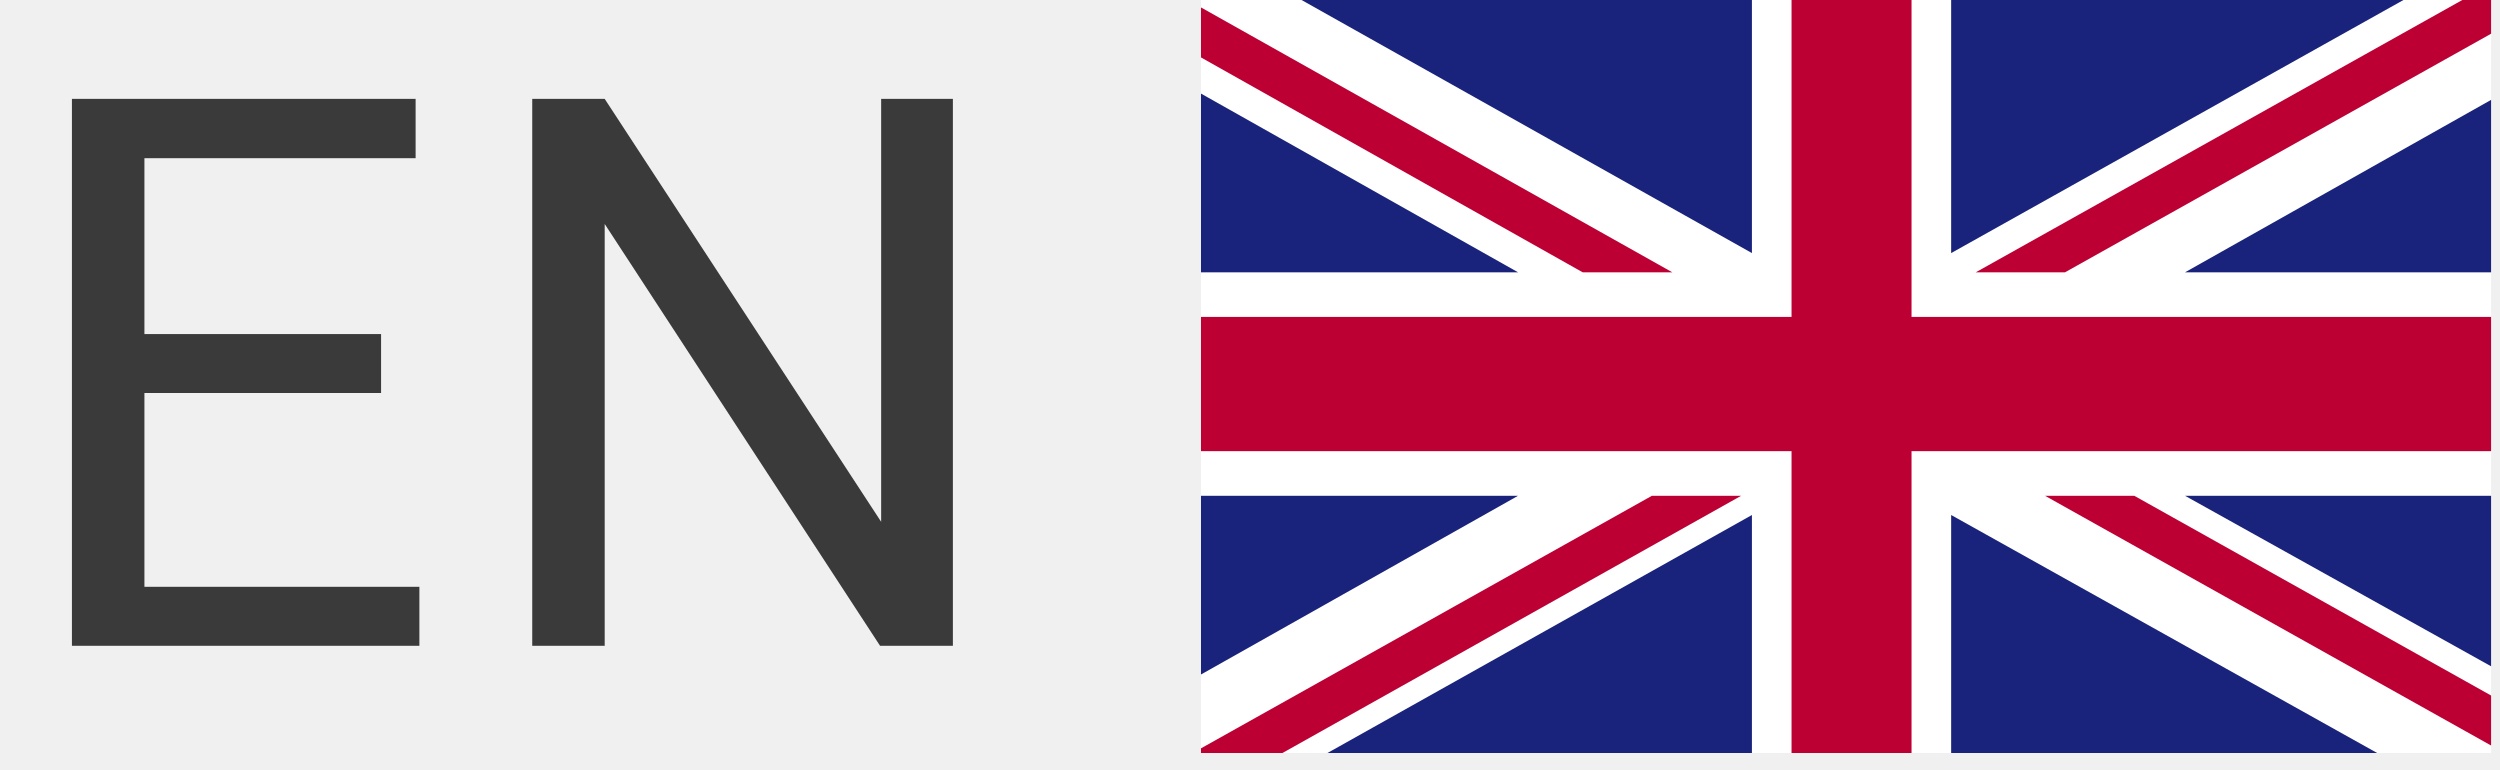
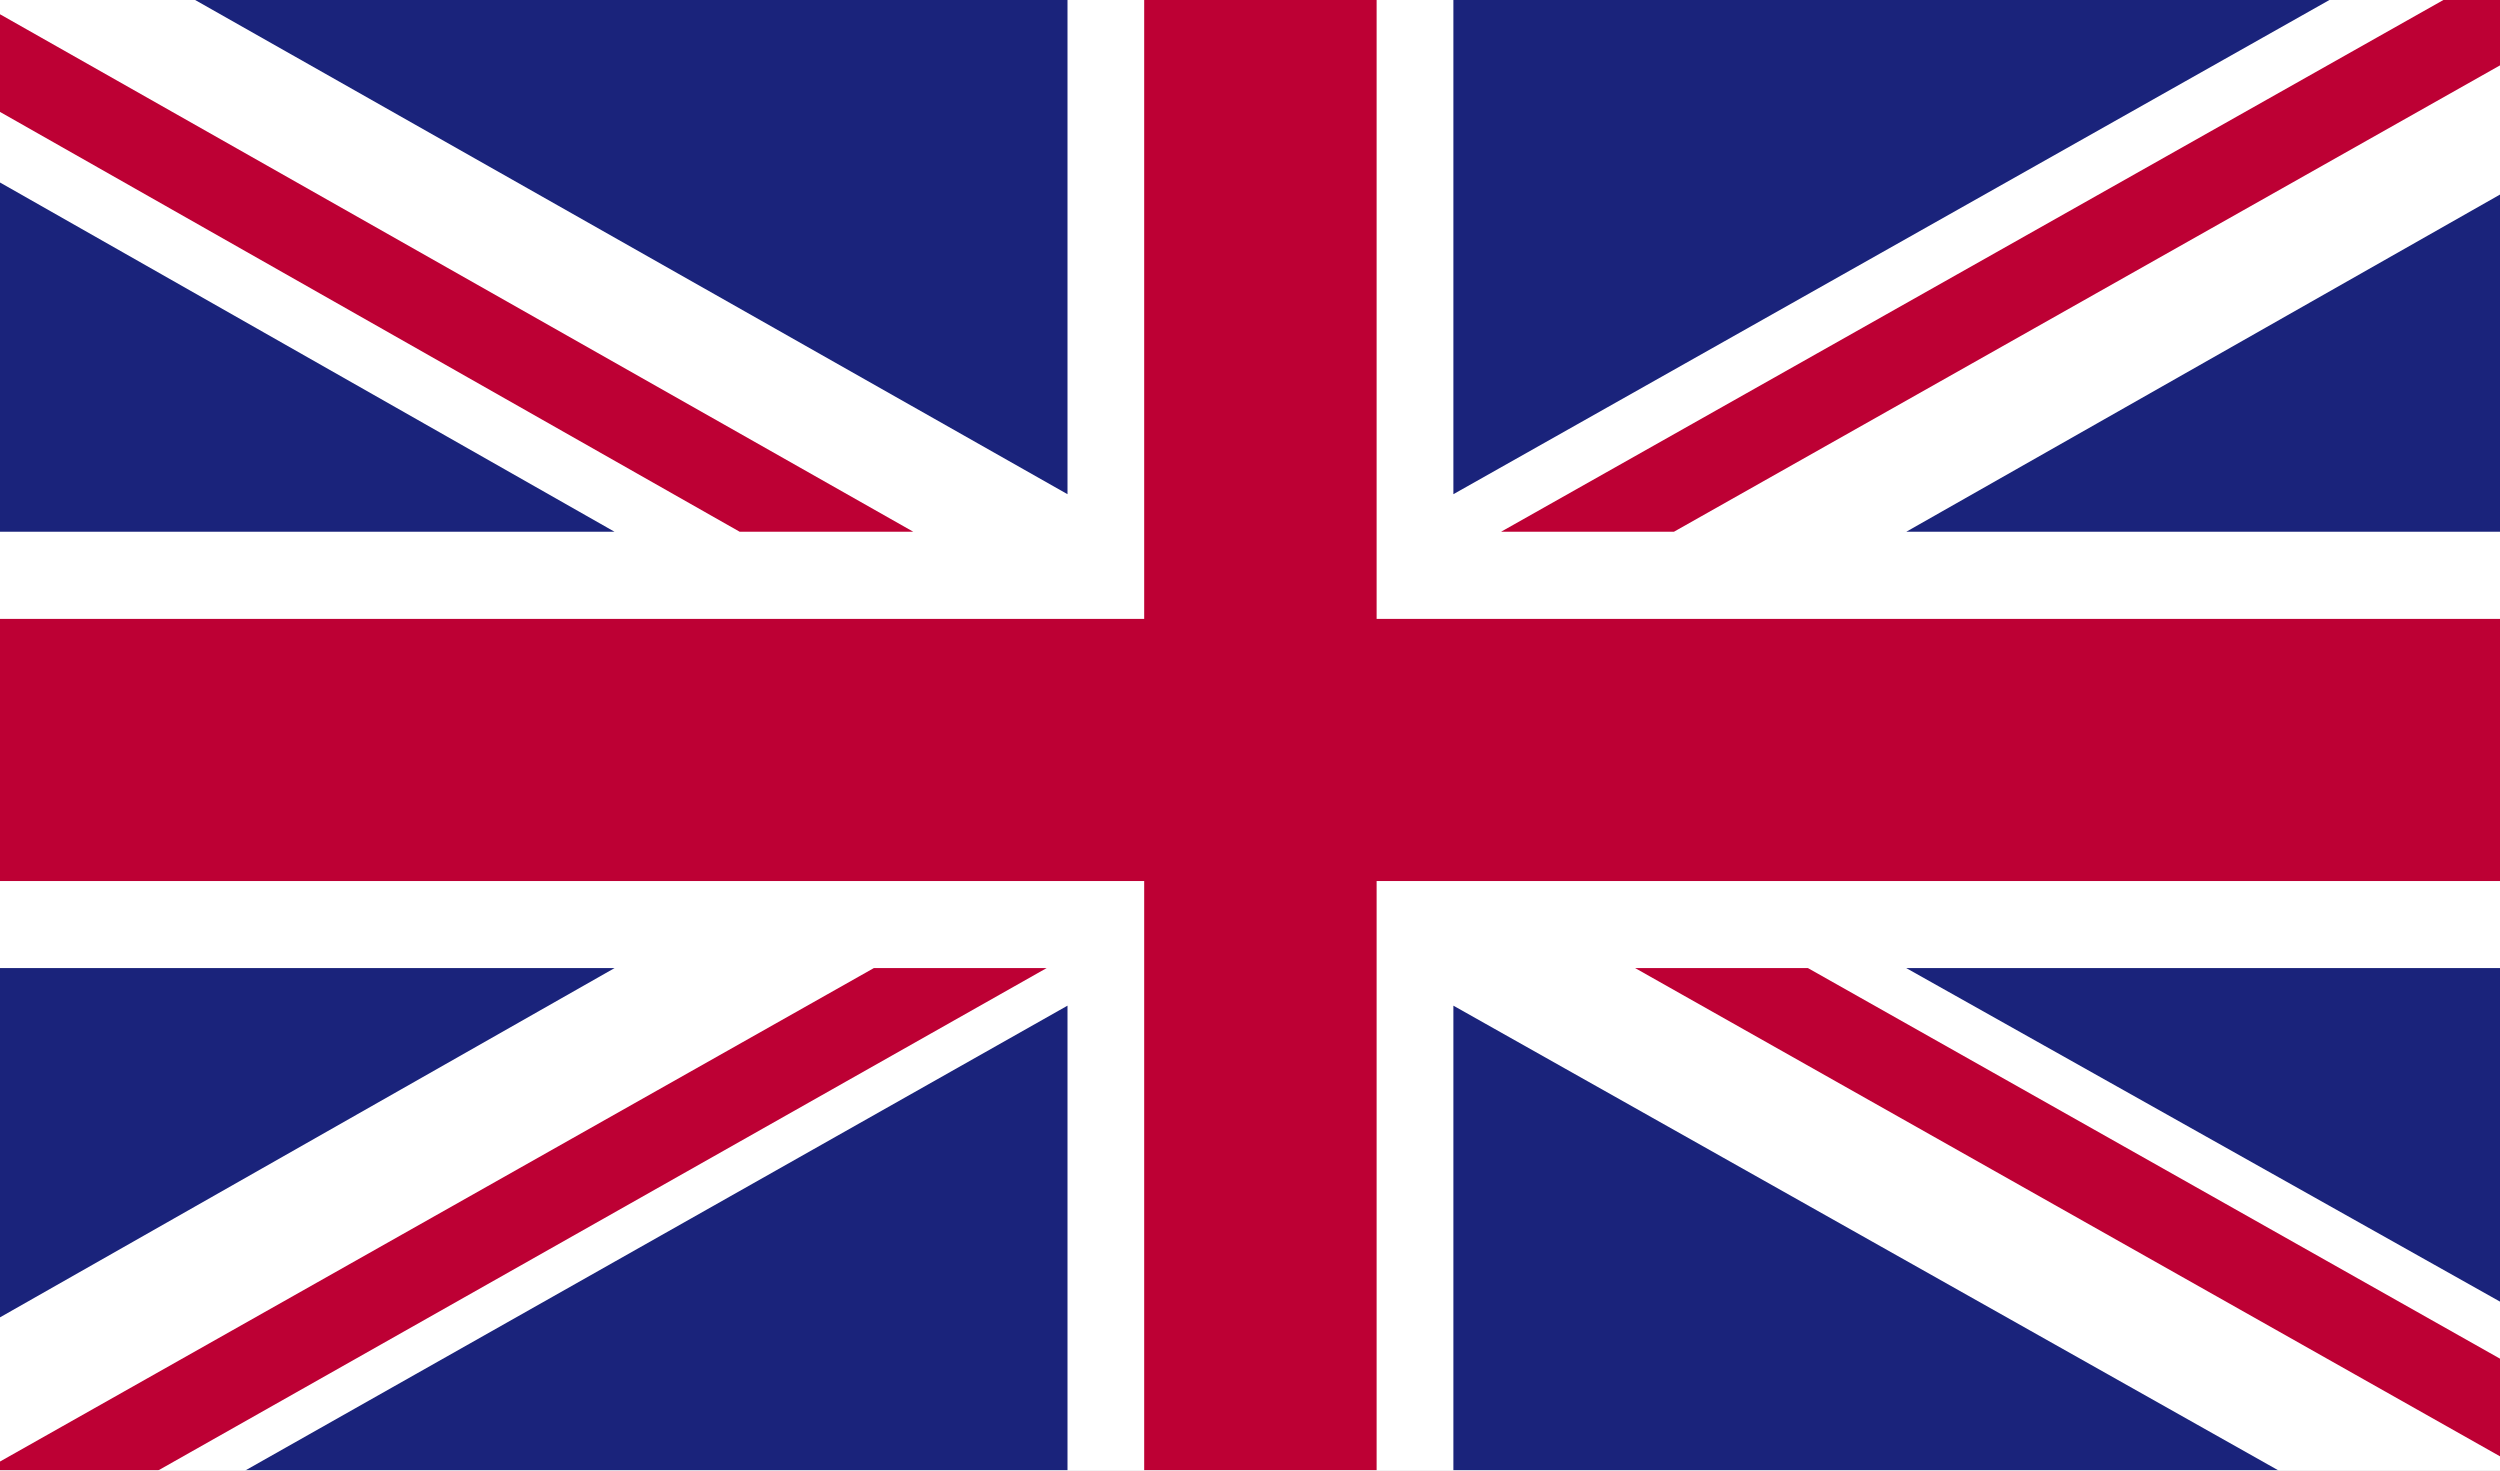
- <svg xmlns="http://www.w3.org/2000/svg" width="65" height="20" viewBox="0 0 65 20" fill="none">
-   <path d="M10.904 15.257V16.79H3.374V15.257H10.904ZM3.755 2.571V16.79H1.87V2.571H3.755ZM9.908 8.685V10.218H3.374V8.685H9.908ZM10.806 2.571V4.114H3.374V2.571H10.806ZM24.775 2.571V16.79H22.881L15.722 5.823V16.79H13.838V2.571H15.722L22.91 13.567V2.571H24.775Z" fill="#3A3A3A" />
-   <g clip-path="url(#clip0_597_880)">
-     <mask id="mask0_597_880" style="mask-type:luminance" maskUnits="userSpaceOnUse" x="31" y="0" width="34" height="20">
-       <path d="M64.78 0H31.22V19.58H64.78V0Z" fill="white" />
+ <svg xmlns="http://www.w3.org/2000/svg" width="34" height="20" viewBox="0 0 34 20" fill="none">
+   <g clip-path="url(#clip0_714_6738)">
+     <mask id="mask0_714_6738" style="mask-type:luminance" maskUnits="userSpaceOnUse" x="0" y="0" width="34" height="20">
+       <path d="M34 0H0V20H34V0Z" fill="white" />
    </mask>
-     <g mask="url(#mask0_597_880)">
-       <path d="M64.78 0H31.22V19.58H64.78V0Z" fill="white" />
+     <g mask="url(#mask0_714_6738)">
+       <path d="M34 0H0V20H34V0Z" fill="white" />
    </g>
-     <mask id="mask1_597_880" style="mask-type:luminance" maskUnits="userSpaceOnUse" x="31" y="0" width="34" height="20">
-       <path d="M64.78 0H31.22V19.58H64.78V0Z" fill="white" />
+     <mask id="mask1_714_6738" style="mask-type:luminance" maskUnits="userSpaceOnUse" x="0" y="0" width="34" height="20">
+       <path d="M34 0H0V20H34V0Z" fill="white" />
    </mask>
-     <g mask="url(#mask1_597_880)">
-       <path d="M53.69 7.08L64.78 0.87V0H64.02L51.37 7.08H53.69Z" fill="#BD0034" />
+     <g mask="url(#mask1_714_6738)">
+       <path d="M22.765 7.232L34 0.889V0H33.23L20.414 7.232H22.765Z" fill="#BD0034" />
    </g>
-     <mask id="mask2_597_880" style="mask-type:luminance" maskUnits="userSpaceOnUse" x="31" y="0" width="34" height="20">
-       <path d="M64.78 0H31.22V19.58H64.78V0Z" fill="white" />
+     <mask id="mask2_714_6738" style="mask-type:luminance" maskUnits="userSpaceOnUse" x="0" y="0" width="34" height="20">
+       <path d="M34 0H0V20H34V0Z" fill="white" />
    </mask>
-     <g mask="url(#mask2_597_880)">
-       <path d="M53.17 12.89L64.78 19.39V18.09L55.49 12.89H53.17Z" fill="#BD0034" />
+     <g mask="url(#mask2_714_6738)">
+       <path d="M22.238 13.166L34 19.806V18.478L24.588 13.166H22.238Z" fill="#BD0034" />
    </g>
-     <mask id="mask3_597_880" style="mask-type:luminance" maskUnits="userSpaceOnUse" x="31" y="0" width="34" height="20">
-       <path d="M64.78 0H31.22V19.58H64.78V0Z" fill="white" />
+     <mask id="mask3_714_6738" style="mask-type:luminance" maskUnits="userSpaceOnUse" x="0" y="0" width="34" height="20">
+       <path d="M34 0H0V20H34V0Z" fill="white" />
    </mask>
-     <g mask="url(#mask3_597_880)">
-       <path d="M31.22 1.49L41.15 7.08H43.48L31.22 0.19V1.49Z" fill="#BD0034" />
+     <g mask="url(#mask3_714_6738)">
+       <path d="M0 1.522L10.06 7.232H12.421L0 0.194V1.522Z" fill="#BD0034" />
    </g>
-     <mask id="mask4_597_880" style="mask-type:luminance" maskUnits="userSpaceOnUse" x="31" y="0" width="34" height="20">
-       <path d="M64.78 0H31.22V19.58H64.78V0Z" fill="white" />
+     <mask id="mask4_714_6738" style="mask-type:luminance" maskUnits="userSpaceOnUse" x="0" y="0" width="34" height="20">
+       <path d="M34 0H0V20H34V0Z" fill="white" />
    </mask>
-     <g mask="url(#mask4_597_880)">
-       <path d="M42.95 12.89L31.22 19.46V19.58H33.34L45.27 12.89H42.95Z" fill="#BD0034" />
+     <g mask="url(#mask4_714_6738)">
+       <path d="M11.884 13.166L0 19.877V20H2.148L14.234 13.166H11.884Z" fill="#BD0034" />
    </g>
-     <mask id="mask5_597_880" style="mask-type:luminance" maskUnits="userSpaceOnUse" x="31" y="0" width="34" height="20">
-       <path d="M64.78 0H31.22V19.58H64.78V0Z" fill="white" />
+     <mask id="mask5_714_6738" style="mask-type:luminance" maskUnits="userSpaceOnUse" x="0" y="0" width="34" height="20">
+       <path d="M34 0H0V20H34V0Z" fill="white" />
    </mask>
-     <g mask="url(#mask5_597_880)">
-       <path d="M62.49 0H50.73V6.58L62.49 0Z" fill="#1A237B" />
+     <g mask="url(#mask5_714_6738)">
+       <path d="M31.68 0H19.766V6.721L31.68 0Z" fill="#1A237B" />
    </g>
-     <mask id="mask6_597_880" style="mask-type:luminance" maskUnits="userSpaceOnUse" x="31" y="0" width="34" height="20">
-       <path d="M64.78 0H31.22V19.58H64.78V0Z" fill="white" />
+     <mask id="mask6_714_6738" style="mask-type:luminance" maskUnits="userSpaceOnUse" x="0" y="0" width="34" height="20">
+       <path d="M34 0H0V20H34V0Z" fill="white" />
    </mask>
-     <g mask="url(#mask6_597_880)">
-       <path d="M45.55 0H33.84L45.55 6.58V0Z" fill="#1A237B" />
+     <g mask="url(#mask6_714_6738)">
+       <path d="M14.518 0H2.654L14.518 6.721V0Z" fill="#1A237B" />
    </g>
-     <mask id="mask7_597_880" style="mask-type:luminance" maskUnits="userSpaceOnUse" x="31" y="0" width="34" height="20">
-       <path d="M64.78 0H31.22V19.58H64.78V0Z" fill="white" />
+     <mask id="mask7_714_6738" style="mask-type:luminance" maskUnits="userSpaceOnUse" x="0" y="0" width="34" height="20">
+       <path d="M34 0H0V20H34V0Z" fill="white" />
    </mask>
-     <g mask="url(#mask7_597_880)">
-       <path d="M64.78 7.08V2.59L56.81 7.08H64.78Z" fill="#1A237B" />
+     <g mask="url(#mask7_714_6738)">
+       <path d="M34 7.232V2.646L25.925 7.232H34Z" fill="#1A237B" />
    </g>
-     <mask id="mask8_597_880" style="mask-type:luminance" maskUnits="userSpaceOnUse" x="31" y="0" width="34" height="20">
-       <path d="M64.78 0H31.22V19.58H64.78V0Z" fill="white" />
+     <mask id="mask8_714_6738" style="mask-type:luminance" maskUnits="userSpaceOnUse" x="0" y="0" width="34" height="20">
+       <path d="M34 0H0V20H34V0Z" fill="white" />
    </mask>
-     <g mask="url(#mask8_597_880)">
-       <path d="M64.78 17.33V12.89H56.81L64.78 17.33Z" fill="#1A237B" />
+     <g mask="url(#mask8_714_6738)">
+       <path d="M34 17.702V13.166H25.925L34 17.702Z" fill="#1A237B" />
    </g>
-     <mask id="mask9_597_880" style="mask-type:luminance" maskUnits="userSpaceOnUse" x="31" y="0" width="34" height="20">
-       <path d="M64.78 0H31.22V19.58H64.78V0Z" fill="white" />
+     <mask id="mask9_714_6738" style="mask-type:luminance" maskUnits="userSpaceOnUse" x="0" y="0" width="34" height="20">
+       <path d="M34 0H0V20H34V0Z" fill="white" />
    </mask>
-     <g mask="url(#mask9_597_880)">
-       <path d="M34.51 19.58H45.55V13.39L34.51 19.58Z" fill="#1A237B" />
+     <g mask="url(#mask9_714_6738)">
+       <path d="M3.333 20H14.518V13.677L3.333 20Z" fill="#1A237B" />
    </g>
-     <mask id="mask10_597_880" style="mask-type:luminance" maskUnits="userSpaceOnUse" x="31" y="0" width="34" height="20">
-       <path d="M64.78 0H31.22V19.58H64.78V0Z" fill="white" />
+     <mask id="mask10_714_6738" style="mask-type:luminance" maskUnits="userSpaceOnUse" x="0" y="0" width="34" height="20">
+       <path d="M34 0H0V20H34V0Z" fill="white" />
    </mask>
-     <g mask="url(#mask10_597_880)">
-       <path d="M50.73 19.58H61.81L50.73 13.39V19.58Z" fill="#1A237B" />
+     <g mask="url(#mask10_714_6738)">
+       <path d="M19.766 20H30.991L19.766 13.677V20Z" fill="#1A237B" />
    </g>
-     <mask id="mask11_597_880" style="mask-type:luminance" maskUnits="userSpaceOnUse" x="31" y="0" width="34" height="20">
-       <path d="M64.78 0H31.22V19.58H64.78V0Z" fill="white" />
+     <mask id="mask11_714_6738" style="mask-type:luminance" maskUnits="userSpaceOnUse" x="0" y="0" width="34" height="20">
+       <path d="M34 0H0V20H34V0Z" fill="white" />
    </mask>
-     <g mask="url(#mask11_597_880)">
-       <path d="M31.22 12.89V17.54L39.47 12.89H31.22Z" fill="#1A237B" />
+     <g mask="url(#mask11_714_6738)">
+       <path d="M0 13.166V17.916L8.358 13.166H0Z" fill="#1A237B" />
    </g>
-     <mask id="mask12_597_880" style="mask-type:luminance" maskUnits="userSpaceOnUse" x="31" y="0" width="34" height="20">
-       <path d="M64.78 0H31.22V19.58H64.78V0Z" fill="white" />
+     <mask id="mask12_714_6738" style="mask-type:luminance" maskUnits="userSpaceOnUse" x="0" y="0" width="34" height="20">
+       <path d="M34 0H0V20H34V0Z" fill="white" />
    </mask>
-     <g mask="url(#mask12_597_880)">
-       <path d="M31.22 7.08H39.47L31.22 2.43V7.08Z" fill="#1A237B" />
+     <g mask="url(#mask12_714_6738)">
+       <path d="M0 7.232H8.358L0 2.482V7.232Z" fill="#1A237B" />
    </g>
-     <mask id="mask13_597_880" style="mask-type:luminance" maskUnits="userSpaceOnUse" x="31" y="0" width="34" height="20">
-       <path d="M64.78 0H31.22V19.58H64.78V0Z" fill="white" />
+     <mask id="mask13_714_6738" style="mask-type:luminance" maskUnits="userSpaceOnUse" x="0" y="0" width="34" height="20">
+       <path d="M34 0H0V20H34V0Z" fill="white" />
    </mask>
-     <g mask="url(#mask13_597_880)">
-       <path d="M46.58 0V8.24H31.22V11.73H46.58V19.58H49.7V11.73H64.78V8.24H49.7V0H46.58Z" fill="#BD0034" />
+     <g mask="url(#mask13_714_6738)">
+       <path d="M15.561 0V8.417H0V11.982H15.561V20H18.722V11.982H34V8.417H18.722V0H15.561Z" fill="#BD0034" />
    </g>
  </g>
  <defs>
-     <clipPath id="clip0_597_880">
-       <rect width="33.56" height="19.58" fill="white" transform="translate(31.22)" />
+     <clipPath id="clip0_714_6738">
+       <rect width="34" height="20" fill="white" />
    </clipPath>
  </defs>
</svg>
